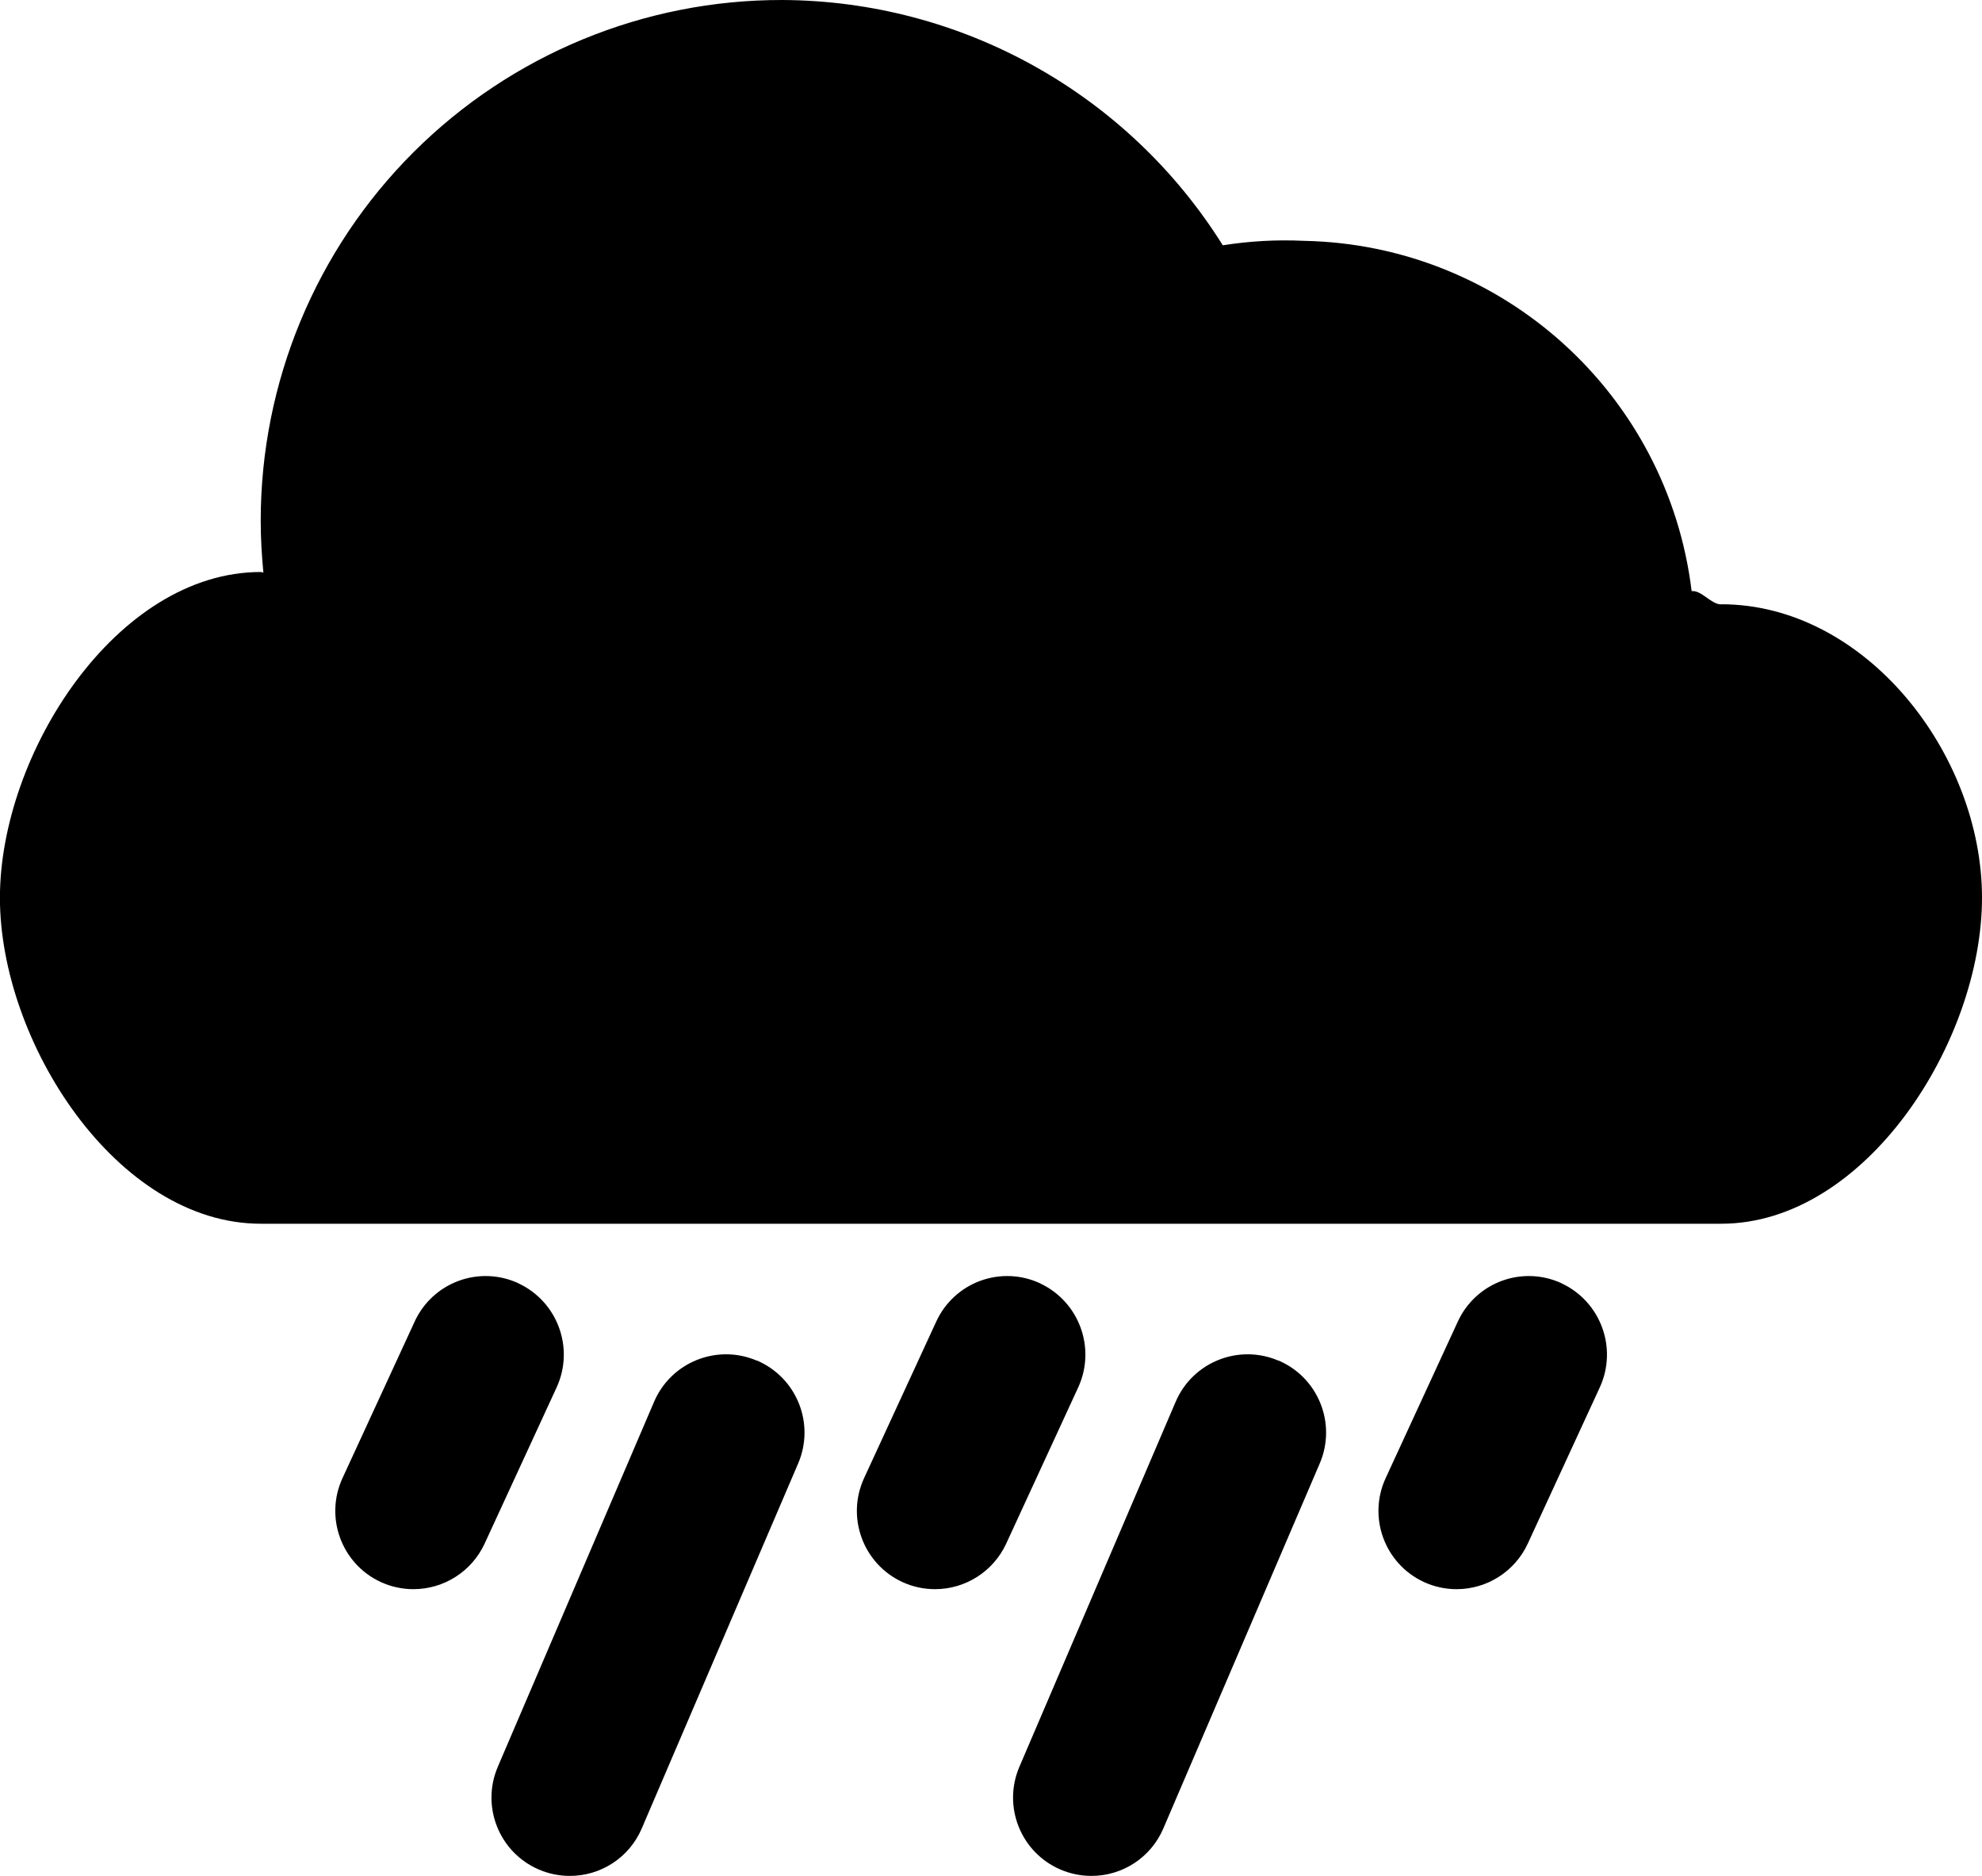
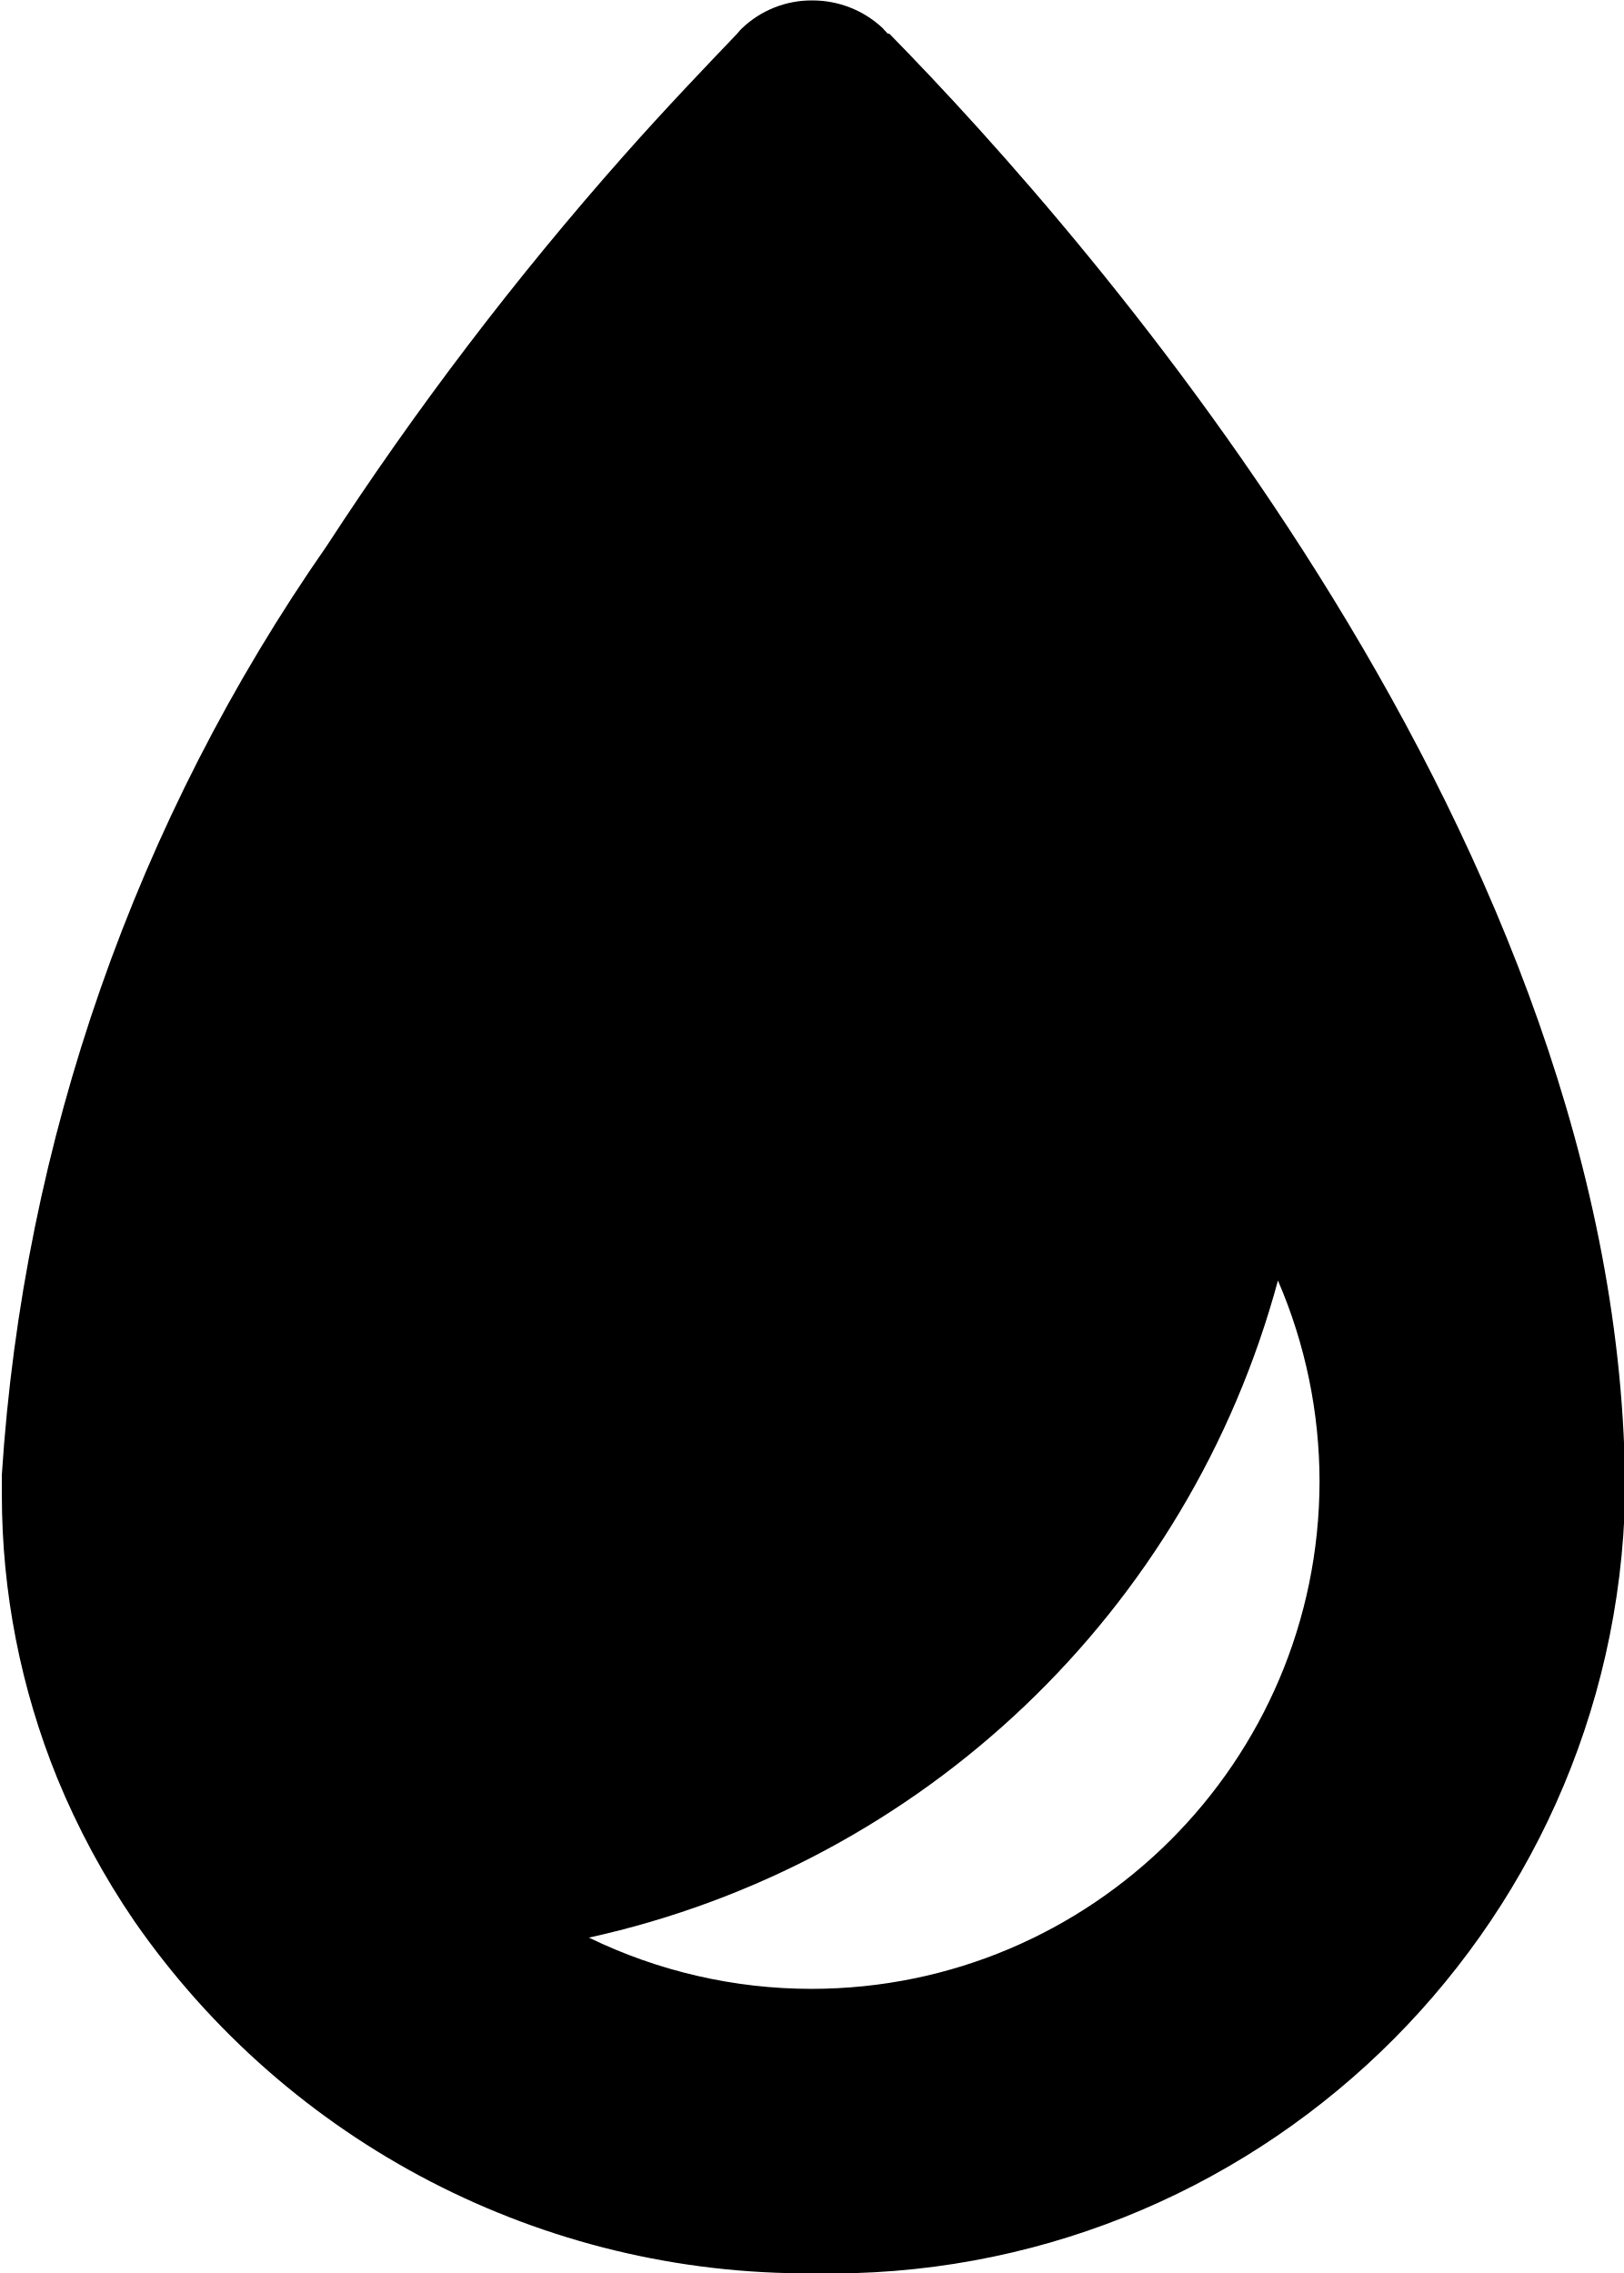
- <svg xmlns="http://www.w3.org/2000/svg" width="27.474" height="26" viewBox="0 0 27.474 26">
-   <g id="Group_149" data-name="Group 149" transform="translate(-31 60.461)">
-     <path id="Path_270" data-name="Path 270" d="M54.859-52.084c-.141,0-.274-.2-.41-.184a5.522,5.522,0,0,0-5.375-4.855,5.484,5.484,0,0,0-1.124.062,7.24,7.24,0,0,0-6.106-3.4,7.217,7.217,0,0,0-7.23,7.216c0,.246.014.48.037.72-.011,0-.023-.008-.037-.008-2,0-3.615,2.519-3.615,4.516S32.618-43.5,34.615-43.5H54.859c2,0,3.615-2.522,3.615-4.519s-1.618-4.067-3.615-4.067Z" />
-     <path id="Path_271" data-name="Path 271" d="M39.965-35.9a1.082,1.082,0,0,0-1.438.531l-1,2.169a1.086,1.086,0,0,0,.528,1.44,1.083,1.083,0,0,0,.455.1,1.088,1.088,0,0,0,.986-.63l1-2.169a1.09,1.09,0,0,0-.531-1.44Z" transform="translate(-1.779 -6.775)" />
-     <path id="Path_272" data-name="Path 272" d="M59.965-35.9a1.082,1.082,0,0,0-1.438.531l-1,2.169a1.086,1.086,0,0,0,.528,1.44,1.083,1.083,0,0,0,.455.1,1.088,1.088,0,0,0,.986-.63l1-2.169a1.09,1.09,0,0,0-.531-1.44Z" transform="translate(-7.319 -6.775)" />
-     <path id="Path_273" data-name="Path 273" d="M49.965-35.9a1.082,1.082,0,0,0-1.438.531l-1,2.169a1.086,1.086,0,0,0,.528,1.44,1.083,1.083,0,0,0,.455.1,1.088,1.088,0,0,0,.986-.63l1-2.169a1.09,1.09,0,0,0-.531-1.44Z" transform="translate(-4.549 -6.775)" />
-     <path id="Path_274" data-name="Path 274" d="M44.1-34.412a1.085,1.085,0,0,0-1.423.57L40.51-28.781a1.085,1.085,0,0,0,.57,1.423,1.088,1.088,0,0,0,.426.088,1.082,1.082,0,0,0,1-.658l2.169-5.061a1.086,1.086,0,0,0-.57-1.423Z" transform="translate(-2.61 -7.191)" />
-     <path id="Path_275" data-name="Path 275" d="M54.1-34.412a1.085,1.085,0,0,0-1.423.57L50.51-28.781a1.085,1.085,0,0,0,.57,1.423,1.088,1.088,0,0,0,.426.088,1.082,1.082,0,0,0,1-.658l2.169-5.061a1.086,1.086,0,0,0-.57-1.423Z" transform="translate(-5.38 -7.191)" />
+ <svg xmlns="http://www.w3.org/2000/svg" width="14.984" height="20.983" viewBox="0 0 14.984 20.983">
+   <g id="Group_197" data-name="Group 197" transform="translate(-18.769 93.75)">
+     <path id="Path_294" data-name="Path 294" d="M26.961-93.441c-.014-.019-.033-.033-.042-.047l0,0a.946.946,0,0,0-.651-.258.929.929,0,0,0-.651.258l0,0a.423.423,0,0,0-.042.047c-.286.3-.646.674-1.049,1.129a30.569,30.569,0,0,0-2.74,3.6,16.9,16.9,0,0,0-3,8.576c0,.061,0,.126,0,.187a6.947,6.947,0,0,0,.511,2.613,7.166,7.166,0,0,0,.712,1.321,7.56,7.56,0,0,0,6.267,3.251,7.344,7.344,0,0,0,7.494-7.185c0-5.99-4.927-11.588-6.791-13.489Zm-.7,18.051a4.7,4.7,0,0,1-2.056-.473,8.474,8.474,0,0,0,6.36-6.066,4.692,4.692,0,0,1,.384,1.855,4.692,4.692,0,0,1-4.689,4.684Z" />
  </g>
</svg>
